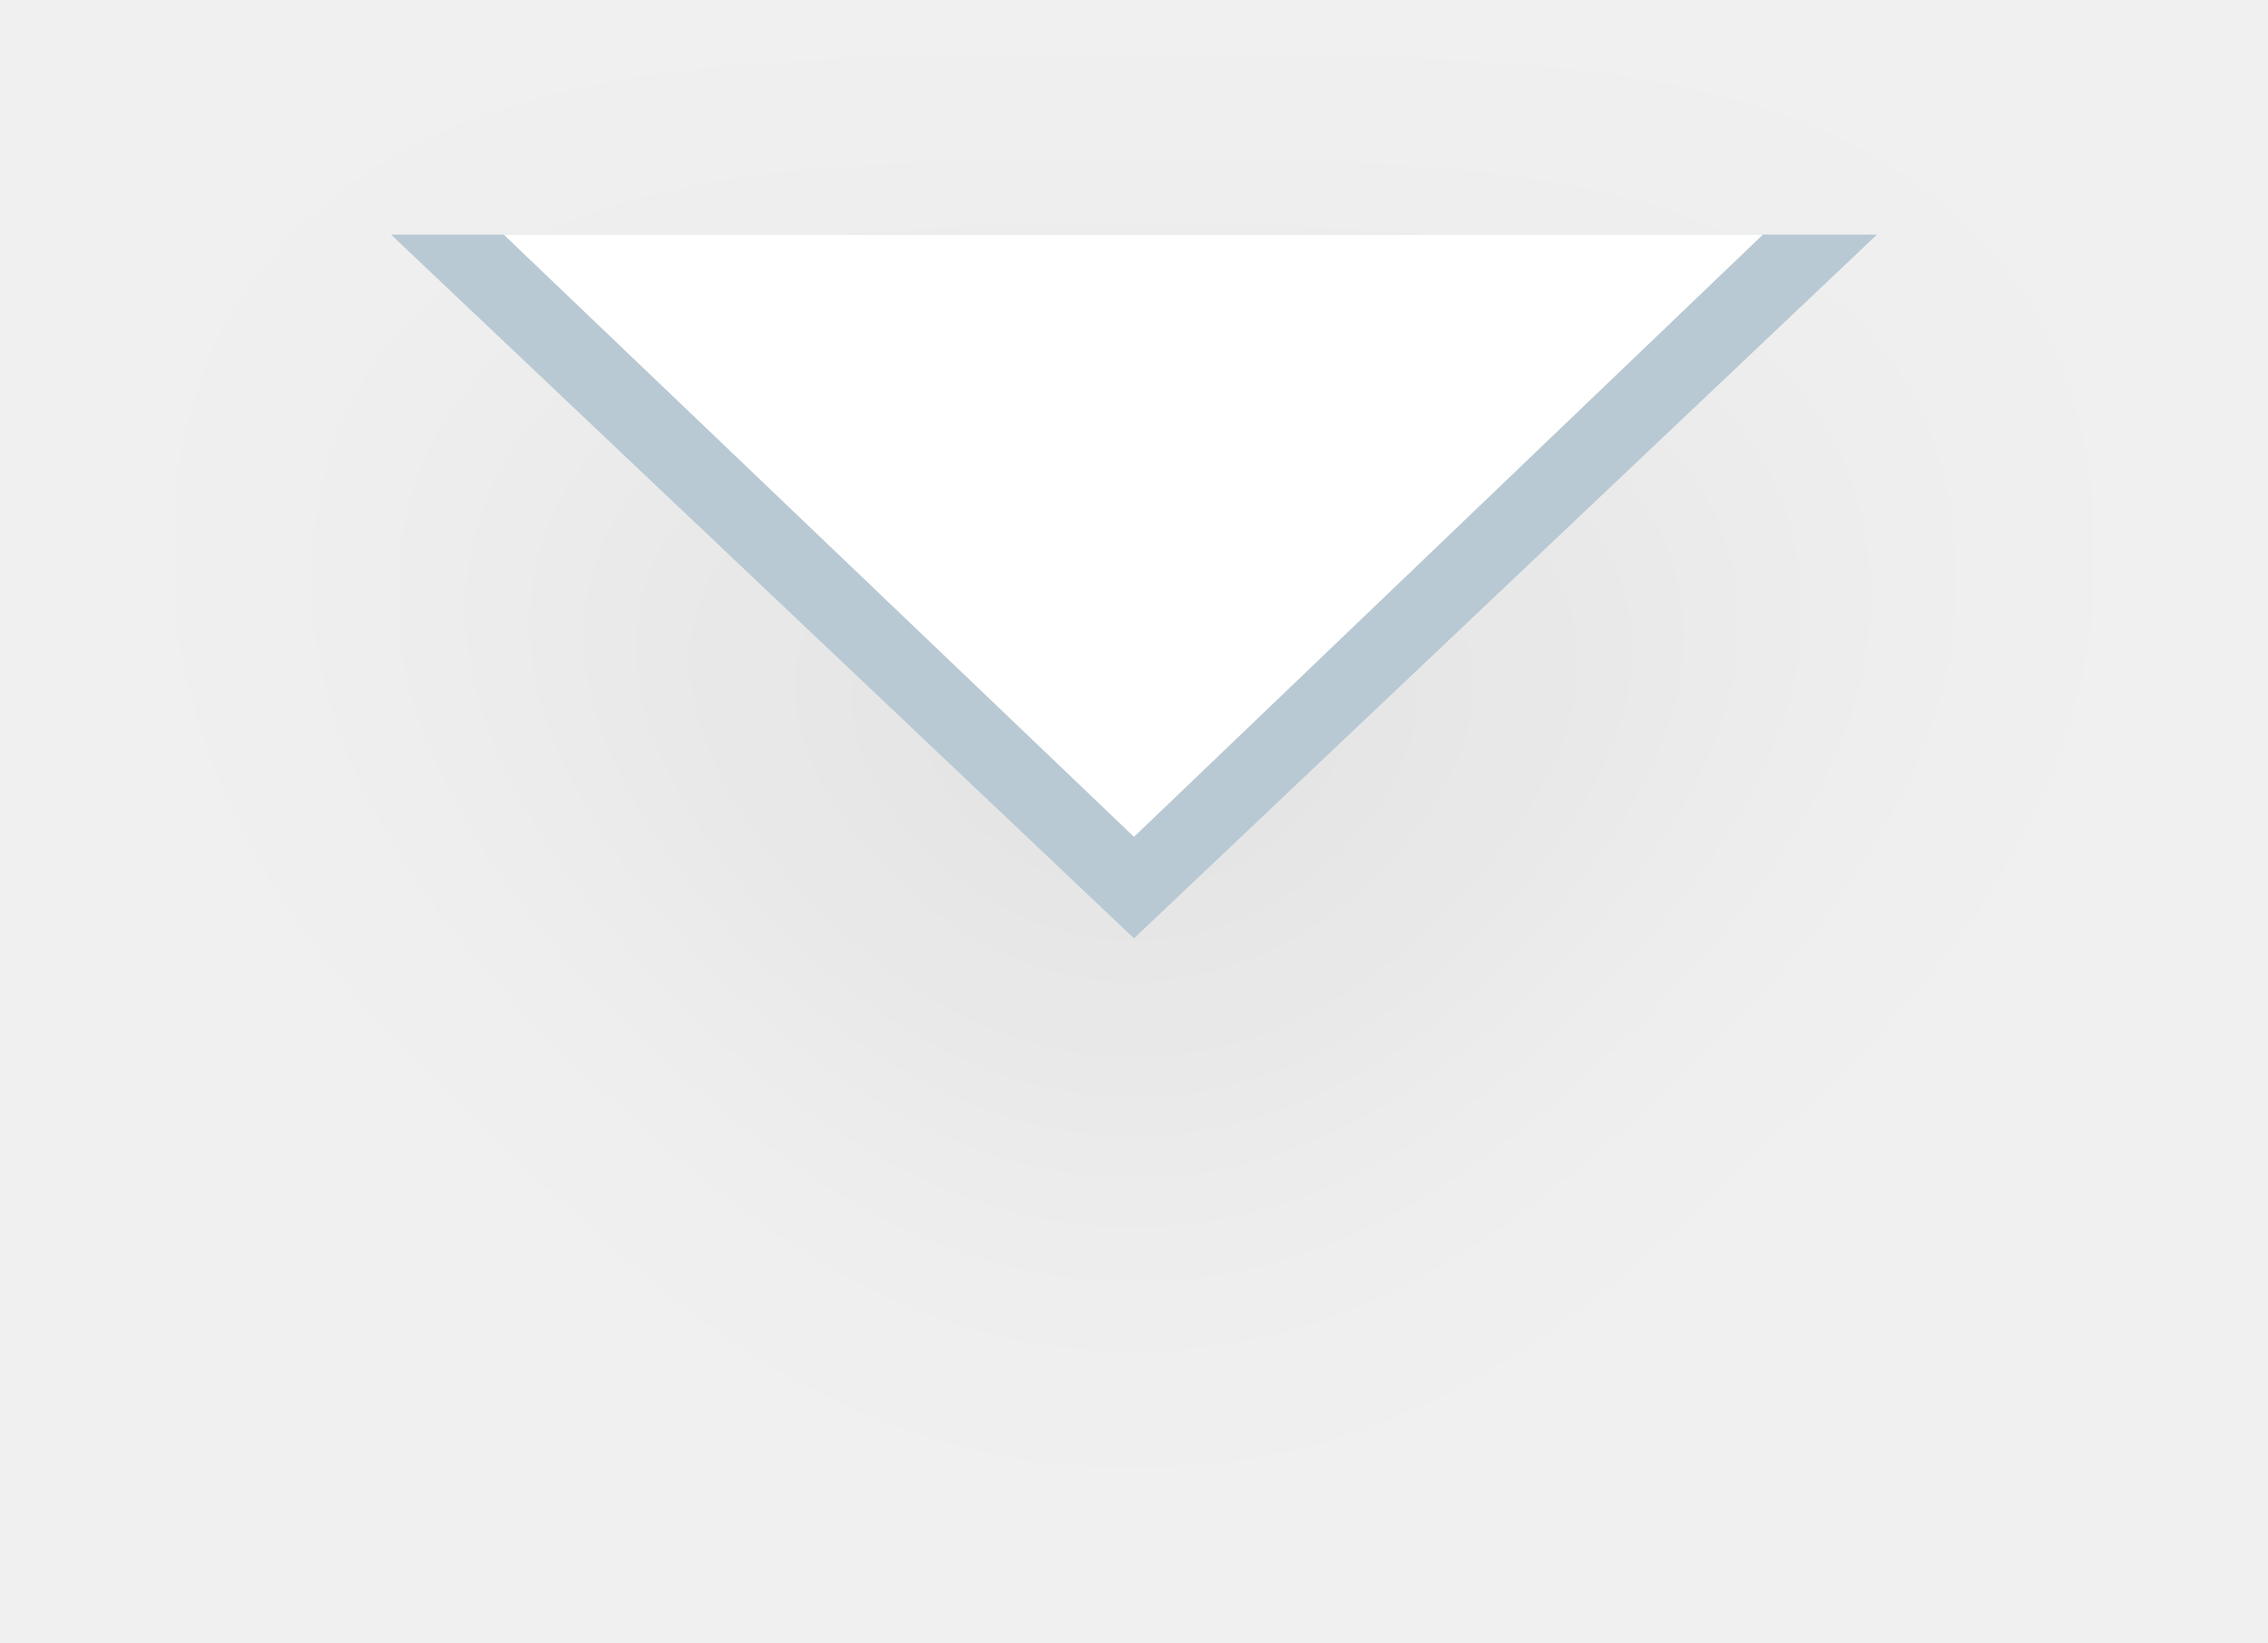
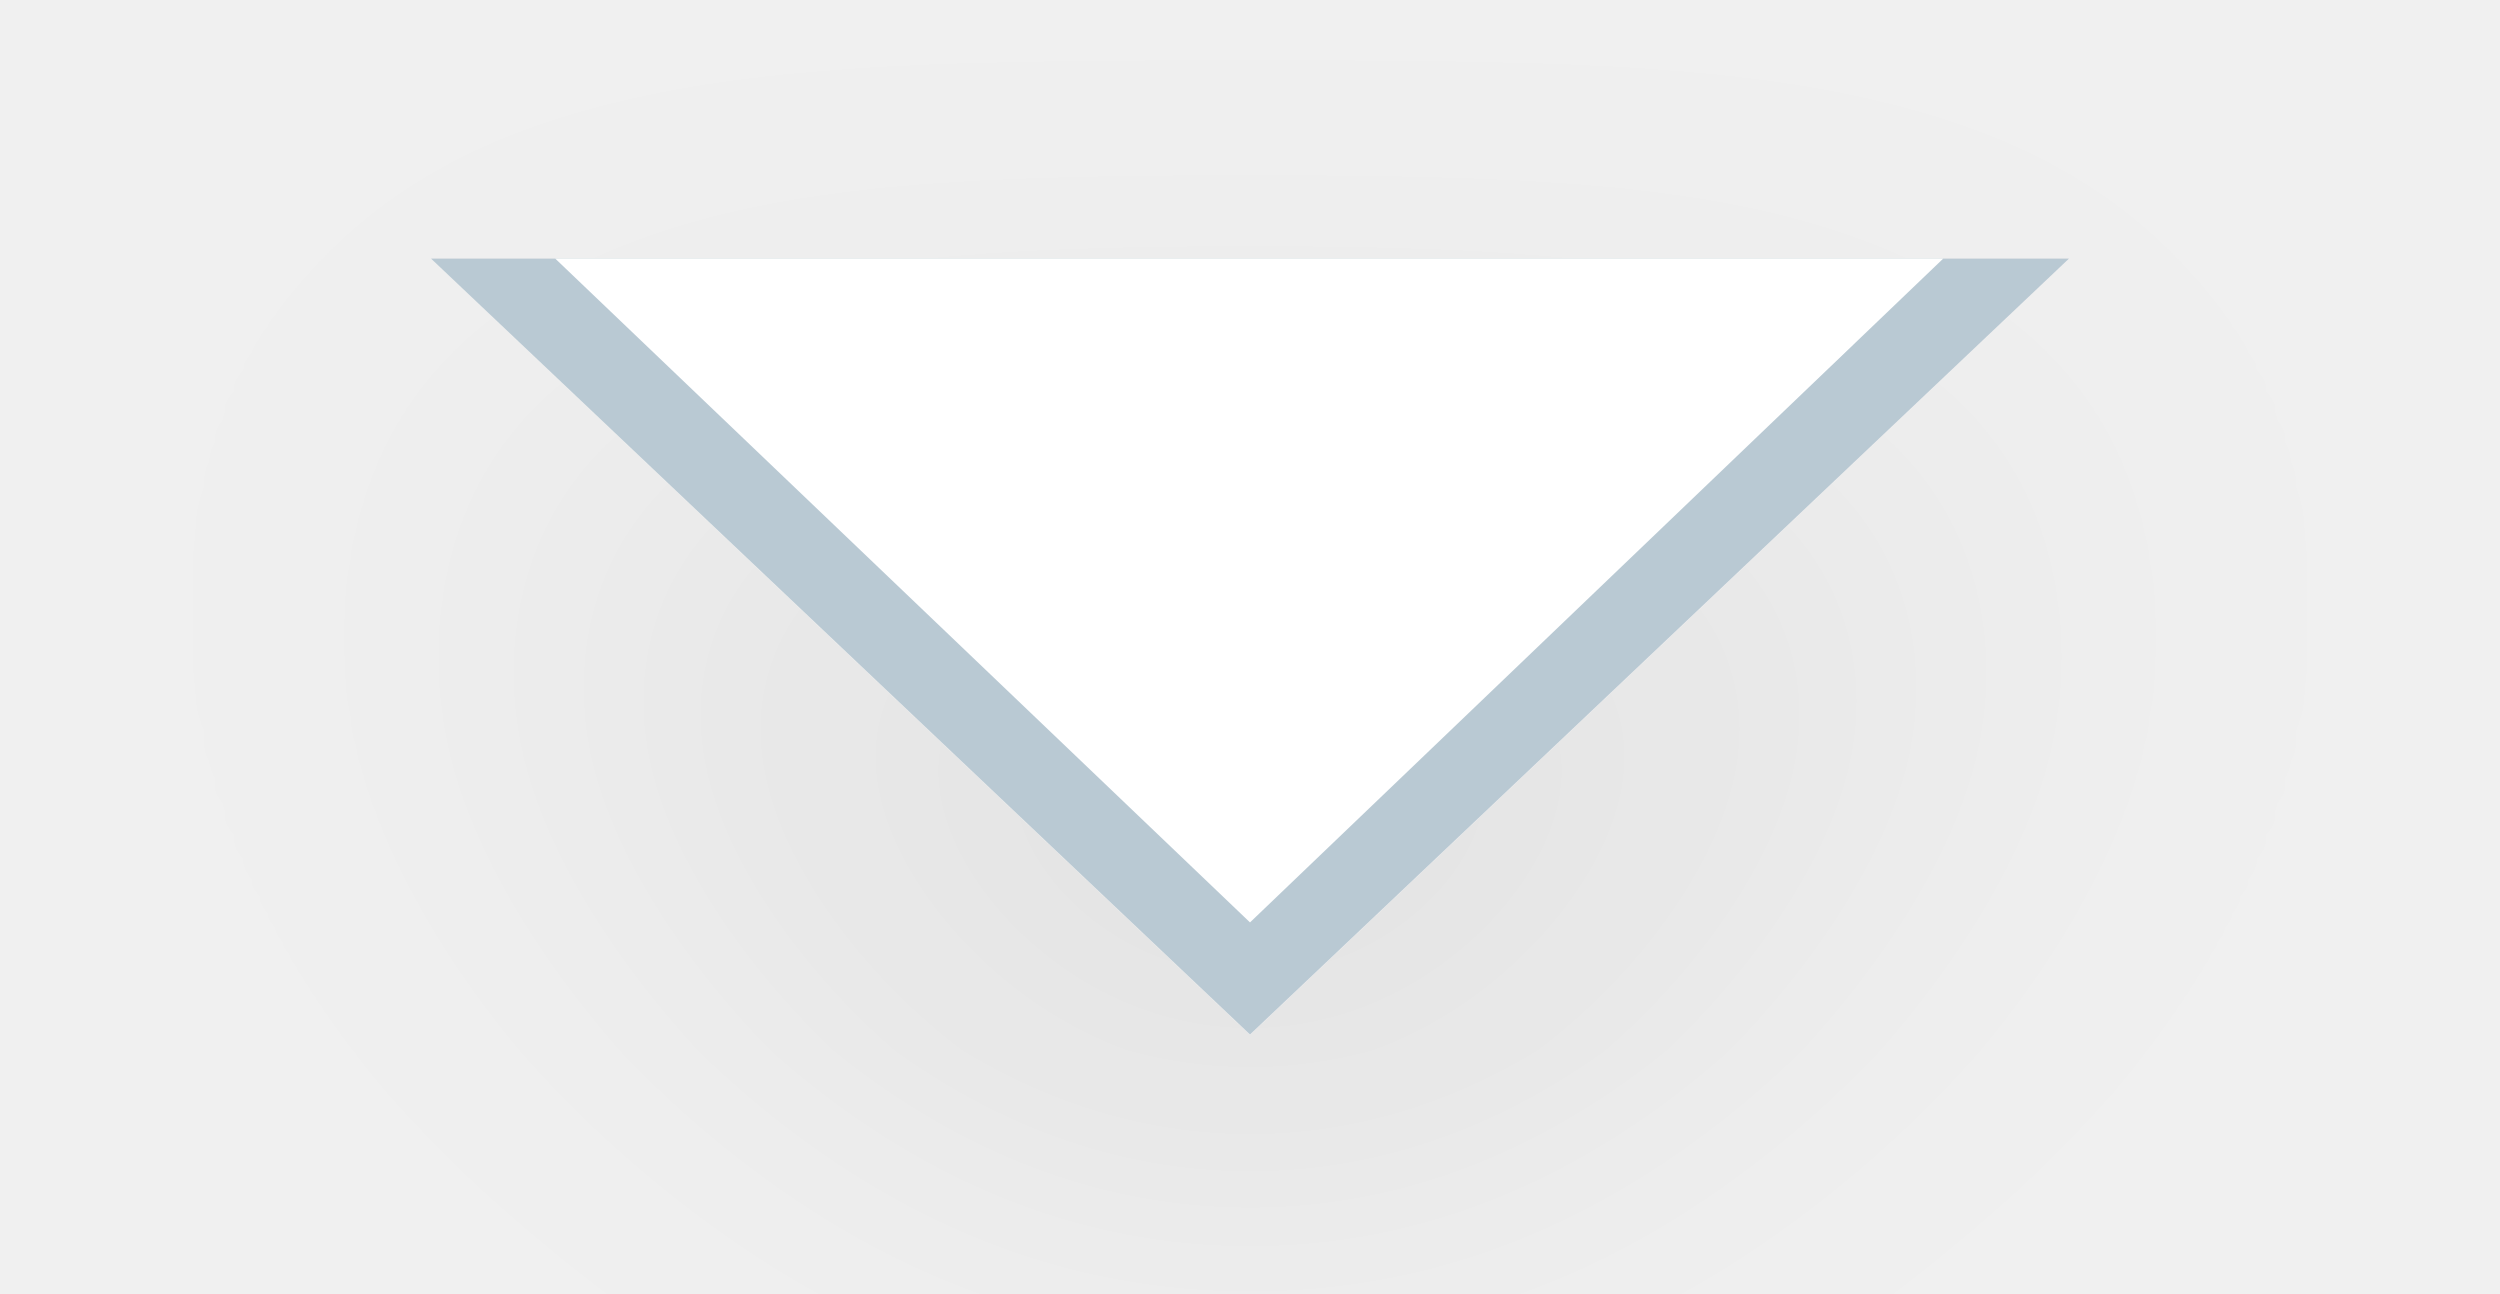
- <svg xmlns="http://www.w3.org/2000/svg" width="29px" height="21px" viewBox="0 0 29 21" version="1.1">
+ <svg xmlns="http://www.w3.org/2000/svg" width="29px" height="15px" viewBox="0 0 29 15" version="1.1">
  <defs>
    <filter x="-92.1%" y="-194.4%" width="284.2%" height="488.9%" filterUnits="objectBoundingBox" id="filter-1">
      <feOffset dx="0" dy="3" in="SourceAlpha" result="shadowOffsetOuter1" />
      <feGaussianBlur stdDeviation="3" in="shadowOffsetOuter1" result="shadowBlurOuter1" />
      <feComposite in="shadowBlurOuter1" in2="SourceAlpha" operator="out" result="shadowBlurOuter1" />
      <feColorMatrix values="0 0 0 0 0   0 0 0 0 0   0 0 0 0 0  0 0 0 0.07 0" type="matrix" in="shadowBlurOuter1" result="shadowMatrixOuter1" />
      <feMerge>
        <feMergeNode in="shadowMatrixOuter1" />
        <feMergeNode in="SourceGraphic" />
      </feMerge>
    </filter>
  </defs>
  <g id="Styleguide" stroke="none" stroke-width="1" fill="none" fill-rule="evenodd">
    <g id="Group-8" filter="url(#filter-1)" transform="translate(5, 3)" fill="#FFFFFF">
      <path d="M9.5,0.689 L1.255,8.5 L17.745,8.5 L9.5,0.689 Z" id="Triangle" stroke="#B9C9D3" transform="translate(9.5, 4.5) scale(1, -1) translate(-9.5, -4.5) " />
      <polygon id="Triangle" transform="translate(9.49115, 3.85) scale(1, -1) translate(-9.49115, -3.85) " points="9.5 -9.1655572e-12 17.541 7.7 1.441 7.7" />
    </g>
  </g>
</svg>
